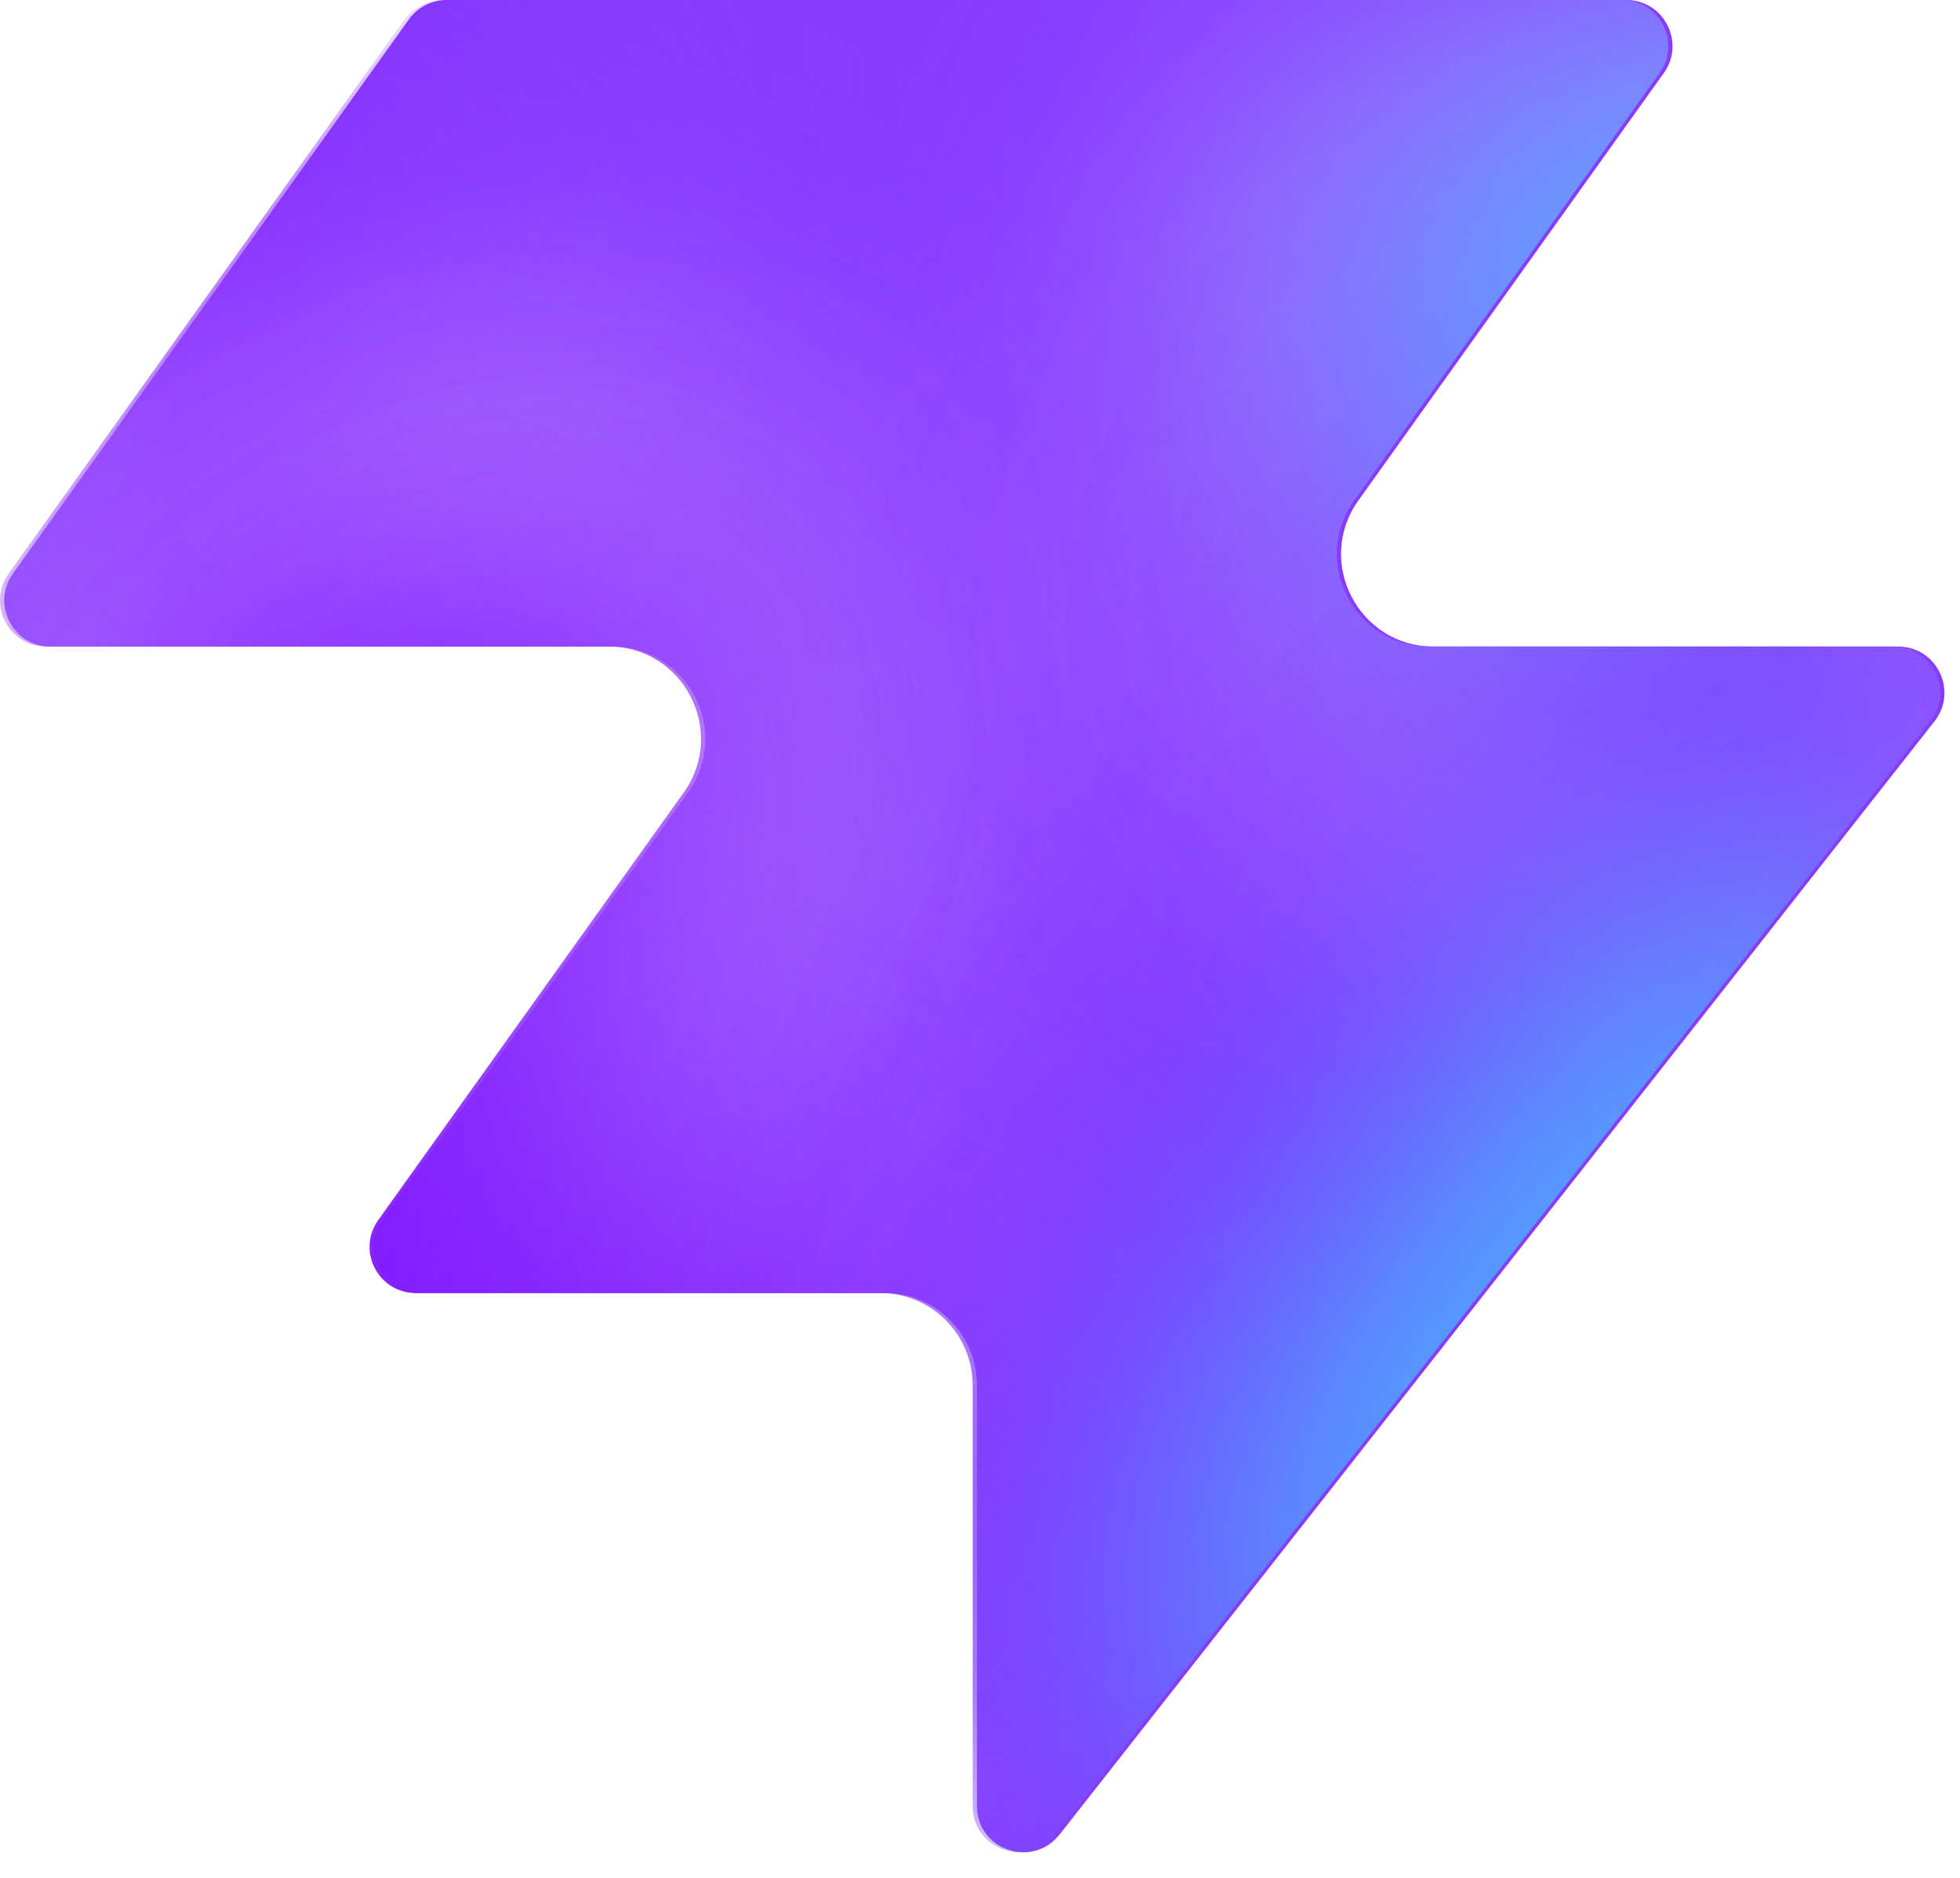
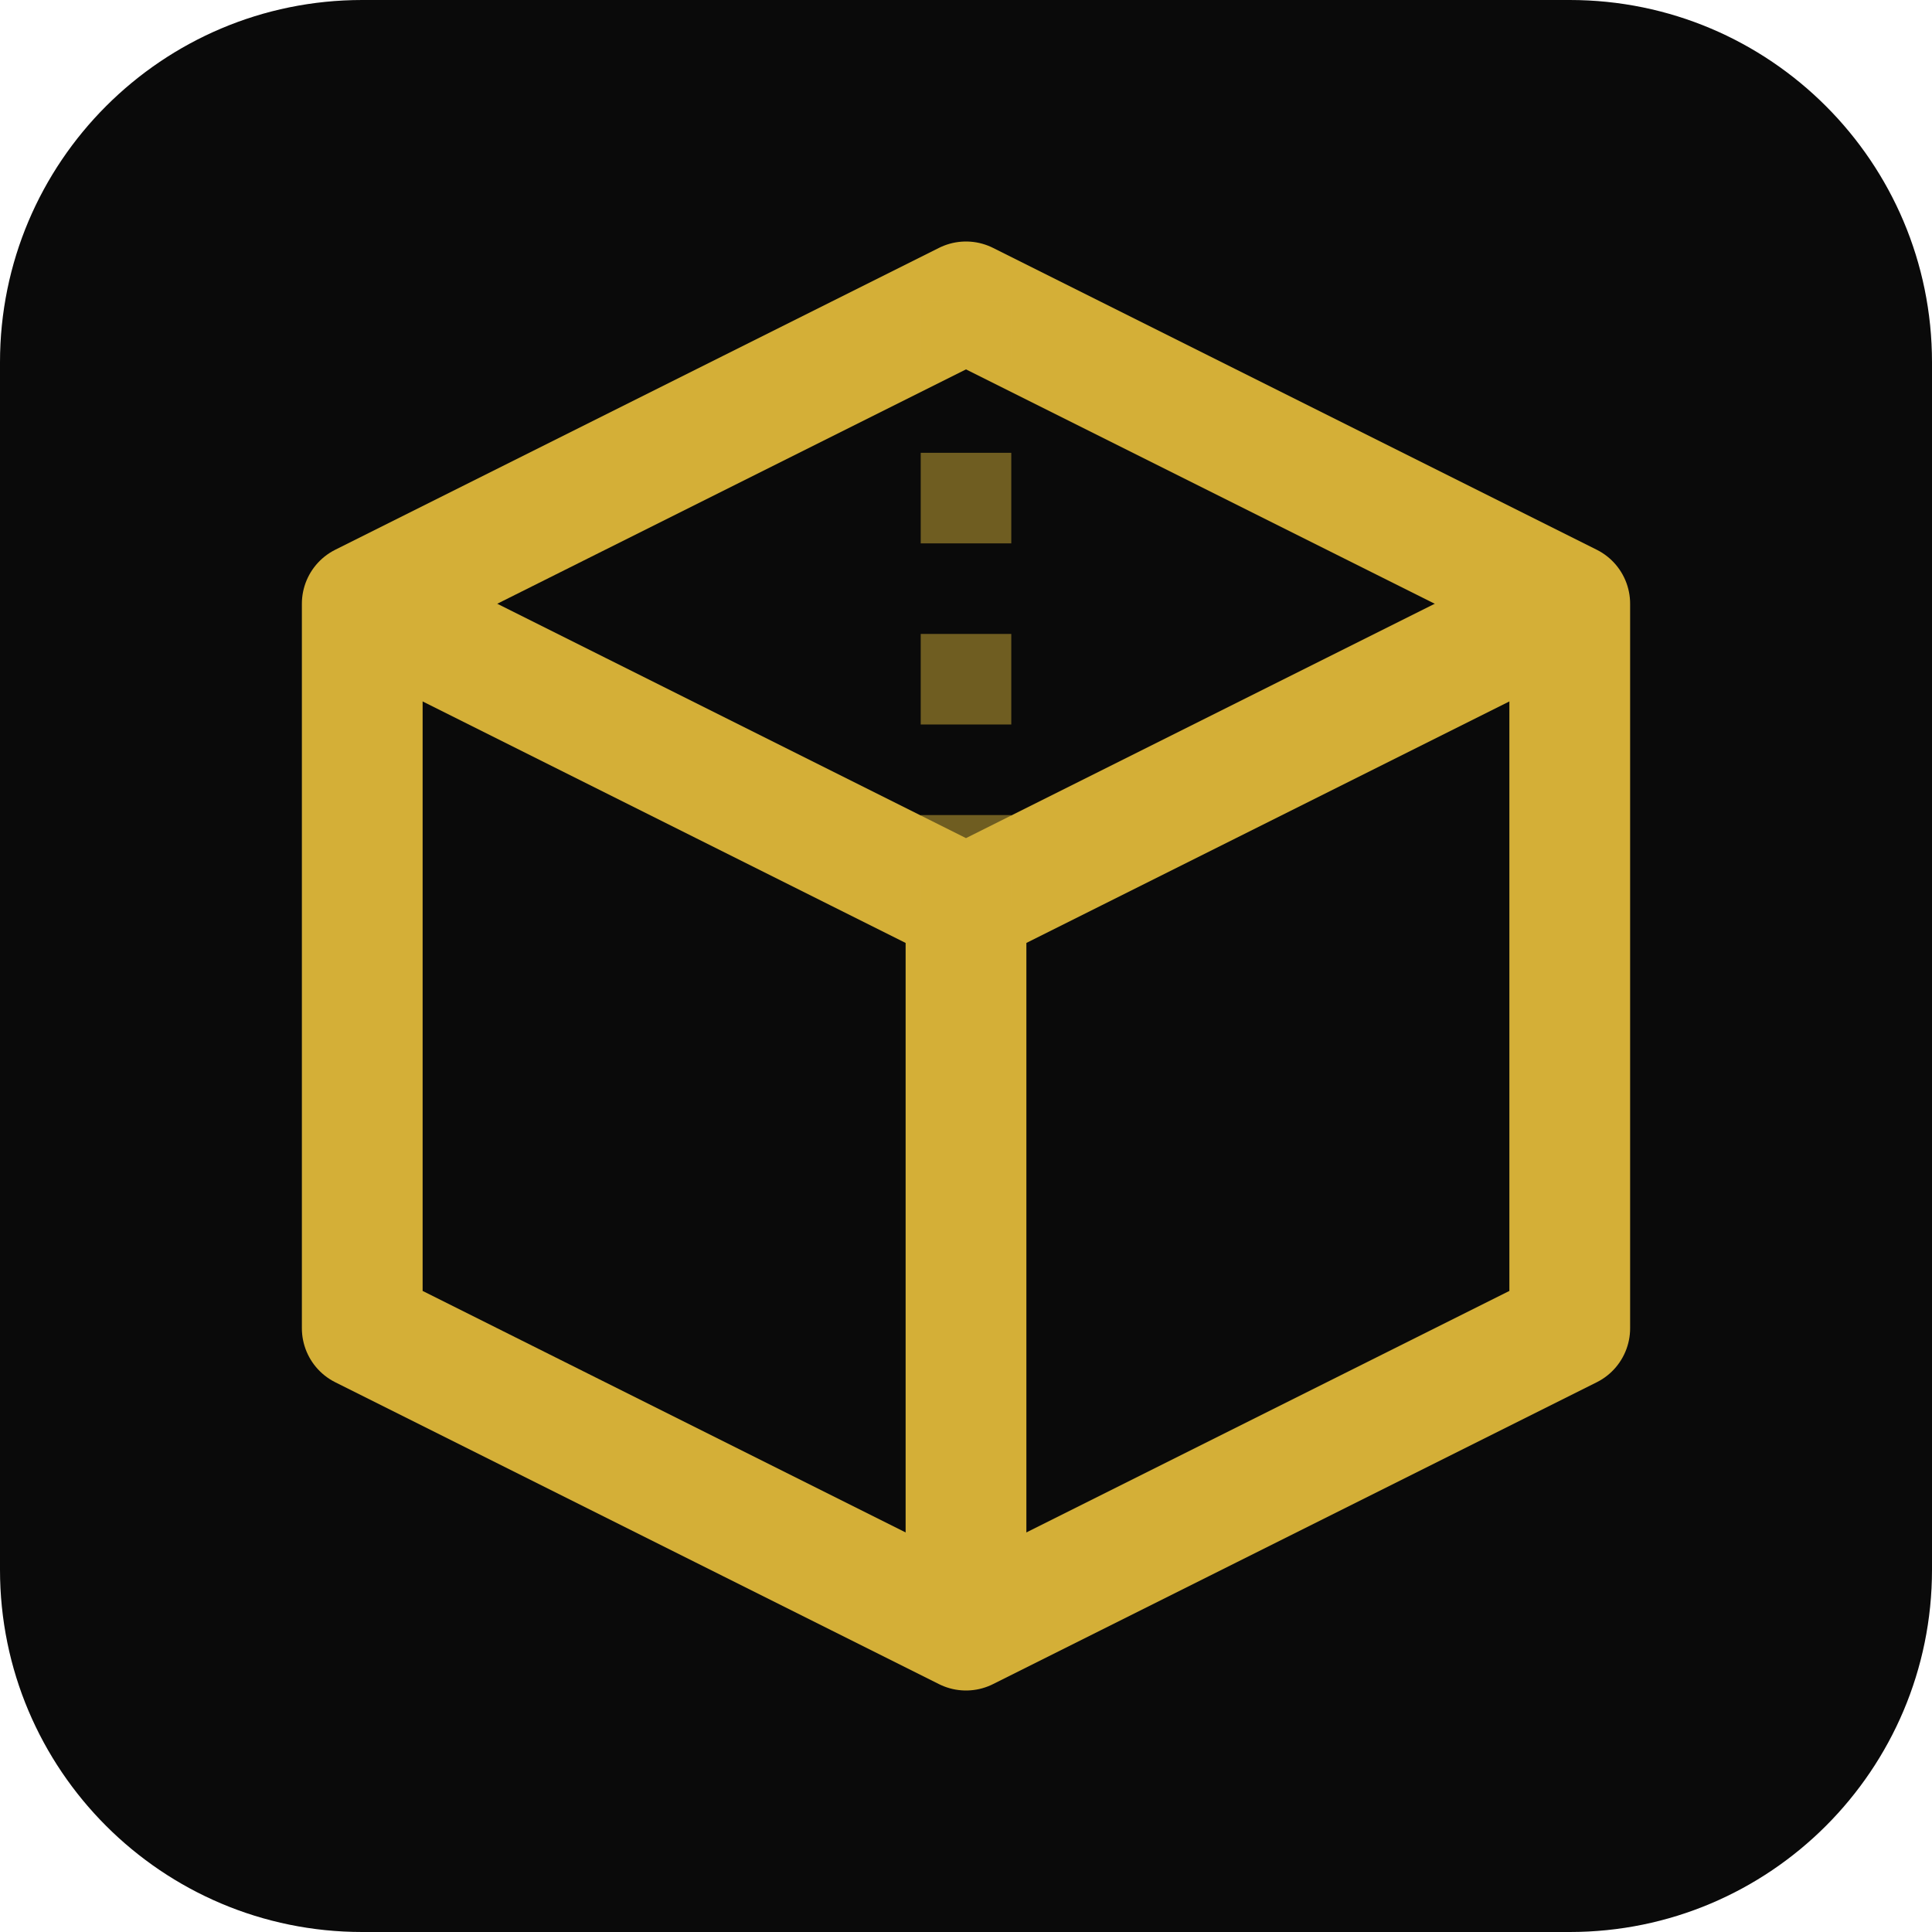
- <svg xmlns="http://www.w3.org/2000/svg" width="48" height="46" fill="none" viewBox="0 0 48 46">
-   <path fill="#863bff" d="M25.946 44.938c-.664.845-2.021.375-2.021-.698V33.937a2.26 2.26 0 0 0-2.262-2.262H10.287c-.92 0-1.456-1.04-.92-1.788l7.48-10.471c1.07-1.497 0-3.578-1.842-3.578H1.237c-.92 0-1.456-1.04-.92-1.788L10.013.474c.214-.297.556-.474.92-.474h28.894c.92 0 1.456 1.04.92 1.788l-7.48 10.471c-1.07 1.498 0 3.579 1.842 3.579h11.377c.943 0 1.473 1.088.89 1.83L25.947 44.94z" style="fill:#863bff;fill:color(display-p3 .525 .23 1);fill-opacity:1" />
-   <mask id="a" width="48" height="46" x="0" y="0" maskUnits="userSpaceOnUse" style="mask-type:alpha">
-     <path fill="#000" d="M25.842 44.938c-.664.844-2.021.375-2.021-.698V33.937a2.26 2.26 0 0 0-2.262-2.262H10.183c-.92 0-1.456-1.04-.92-1.788l7.48-10.471c1.07-1.498 0-3.579-1.842-3.579H1.133c-.92 0-1.456-1.04-.92-1.787L9.91.473c.214-.297.556-.474.92-.474h28.894c.92 0 1.456 1.04.92 1.788l-7.48 10.471c-1.07 1.498 0 3.578 1.842 3.578h11.377c.943 0 1.473 1.088.89 1.832L25.843 44.94z" style="fill:#000;fill-opacity:1" />
-   </mask>
-   <g mask="url(#a)">
-     <g filter="url(#b)">
-       <ellipse cx="5.508" cy="14.704" fill="#ede6ff" rx="5.508" ry="14.704" style="fill:#ede6ff;fill:color(display-p3 .927 .903 1);fill-opacity:1" transform="matrix(.00324 1 1 -.00324 -4.47 31.516)" />
-     </g>
-     <g filter="url(#c)">
-       <ellipse cx="10.399" cy="29.851" fill="#ede6ff" rx="10.399" ry="29.851" style="fill:#ede6ff;fill:color(display-p3 .927 .903 1);fill-opacity:1" transform="matrix(.00324 1 1 -.00324 -39.328 7.883)" />
-     </g>
-     <g filter="url(#d)">
-       <ellipse cx="5.508" cy="30.487" fill="#7e14ff" rx="5.508" ry="30.487" style="fill:#7e14ff;fill:color(display-p3 .492 .077 1);fill-opacity:1" transform="rotate(89.814 -25.913 -14.639)scale(1 -1)" />
-     </g>
-     <g filter="url(#e)">
-       <ellipse cx="5.508" cy="30.599" fill="#7e14ff" rx="5.508" ry="30.599" style="fill:#7e14ff;fill:color(display-p3 .492 .077 1);fill-opacity:1" transform="rotate(89.814 -32.644 -3.334)scale(1 -1)" />
-     </g>
-     <g filter="url(#f)">
-       <ellipse cx="5.508" cy="30.599" fill="#7e14ff" rx="5.508" ry="30.599" style="fill:#7e14ff;fill:color(display-p3 .492 .077 1);fill-opacity:1" transform="matrix(.00324 1 1 -.00324 -34.34 30.47)" />
-     </g>
-     <g filter="url(#g)">
-       <ellipse cx="14.072" cy="22.078" fill="#ede6ff" rx="14.072" ry="22.078" style="fill:#ede6ff;fill:color(display-p3 .927 .903 1);fill-opacity:1" transform="rotate(93.35 24.506 48.493)scale(-1 1)" />
-     </g>
-     <g filter="url(#h)">
-       <ellipse cx="3.47" cy="21.501" fill="#7e14ff" rx="3.47" ry="21.501" style="fill:#7e14ff;fill:color(display-p3 .492 .077 1);fill-opacity:1" transform="rotate(89.009 28.708 47.59)scale(-1 1)" />
-     </g>
-     <g filter="url(#i)">
-       <ellipse cx="3.47" cy="21.501" fill="#7e14ff" rx="3.47" ry="21.501" style="fill:#7e14ff;fill:color(display-p3 .492 .077 1);fill-opacity:1" transform="rotate(89.009 28.708 47.59)scale(-1 1)" />
-     </g>
-     <g filter="url(#j)">
-       <ellipse cx=".387" cy="8.972" fill="#7e14ff" rx="4.407" ry="29.108" style="fill:#7e14ff;fill:color(display-p3 .492 .077 1);fill-opacity:1" transform="rotate(39.51 .387 8.972)" />
-     </g>
-     <g filter="url(#k)">
-       <ellipse cx="47.523" cy="-6.092" fill="#7e14ff" rx="4.407" ry="29.108" style="fill:#7e14ff;fill:color(display-p3 .492 .077 1);fill-opacity:1" transform="rotate(37.892 47.523 -6.092)" />
-     </g>
-     <g filter="url(#l)">
-       <ellipse cx="41.412" cy="6.333" fill="#47bfff" rx="5.971" ry="9.665" style="fill:#47bfff;fill:color(display-p3 .28 .748 1);fill-opacity:1" transform="rotate(37.892 41.412 6.333)" />
-     </g>
-     <g filter="url(#m)">
-       <ellipse cx="-1.879" cy="38.332" fill="#7e14ff" rx="4.407" ry="29.108" style="fill:#7e14ff;fill:color(display-p3 .492 .077 1);fill-opacity:1" transform="rotate(37.892 -1.88 38.332)" />
-     </g>
-     <g filter="url(#n)">
-       <ellipse cx="-1.879" cy="38.332" fill="#7e14ff" rx="4.407" ry="29.108" style="fill:#7e14ff;fill:color(display-p3 .492 .077 1);fill-opacity:1" transform="rotate(37.892 -1.88 38.332)" />
-     </g>
-     <g filter="url(#o)">
-       <ellipse cx="35.651" cy="29.907" fill="#7e14ff" rx="4.407" ry="29.108" style="fill:#7e14ff;fill:color(display-p3 .492 .077 1);fill-opacity:1" transform="rotate(37.892 35.651 29.907)" />
-     </g>
-     <g filter="url(#p)">
-       <ellipse cx="38.418" cy="32.4" fill="#47bfff" rx="5.971" ry="15.297" style="fill:#47bfff;fill:color(display-p3 .28 .748 1);fill-opacity:1" transform="rotate(37.892 38.418 32.4)" />
-     </g>
-   </g>
-   <defs>
-     <filter id="b" width="60.045" height="41.654" x="-19.77" y="16.149" color-interpolation-filters="sRGB" filterUnits="userSpaceOnUse">
-       <feFlood flood-opacity="0" result="BackgroundImageFix" />
-       <feBlend in="SourceGraphic" in2="BackgroundImageFix" result="shape" />
-       <feGaussianBlur result="effect1_foregroundBlur_2002_17158" stdDeviation="7.659" />
-     </filter>
-     <filter id="c" width="90.34" height="51.437" x="-54.613" y="-7.533" color-interpolation-filters="sRGB" filterUnits="userSpaceOnUse">
-       <feFlood flood-opacity="0" result="BackgroundImageFix" />
-       <feBlend in="SourceGraphic" in2="BackgroundImageFix" result="shape" />
-       <feGaussianBlur result="effect1_foregroundBlur_2002_17158" stdDeviation="7.659" />
-     </filter>
-     <filter id="d" width="79.355" height="29.4" x="-49.64" y="2.03" color-interpolation-filters="sRGB" filterUnits="userSpaceOnUse">
-       <feFlood flood-opacity="0" result="BackgroundImageFix" />
-       <feBlend in="SourceGraphic" in2="BackgroundImageFix" result="shape" />
-       <feGaussianBlur result="effect1_foregroundBlur_2002_17158" stdDeviation="4.596" />
-     </filter>
-     <filter id="e" width="79.579" height="29.4" x="-45.045" y="20.029" color-interpolation-filters="sRGB" filterUnits="userSpaceOnUse">
-       <feFlood flood-opacity="0" result="BackgroundImageFix" />
-       <feBlend in="SourceGraphic" in2="BackgroundImageFix" result="shape" />
-       <feGaussianBlur result="effect1_foregroundBlur_2002_17158" stdDeviation="4.596" />
-     </filter>
-     <filter id="f" width="79.579" height="29.4" x="-43.513" y="21.178" color-interpolation-filters="sRGB" filterUnits="userSpaceOnUse">
-       <feFlood flood-opacity="0" result="BackgroundImageFix" />
-       <feBlend in="SourceGraphic" in2="BackgroundImageFix" result="shape" />
-       <feGaussianBlur result="effect1_foregroundBlur_2002_17158" stdDeviation="4.596" />
-     </filter>
-     <filter id="g" width="74.749" height="58.852" x="15.756" y="-17.901" color-interpolation-filters="sRGB" filterUnits="userSpaceOnUse">
-       <feFlood flood-opacity="0" result="BackgroundImageFix" />
-       <feBlend in="SourceGraphic" in2="BackgroundImageFix" result="shape" />
-       <feGaussianBlur result="effect1_foregroundBlur_2002_17158" stdDeviation="7.659" />
-     </filter>
-     <filter id="h" width="61.377" height="25.362" x="23.548" y="2.284" color-interpolation-filters="sRGB" filterUnits="userSpaceOnUse">
-       <feFlood flood-opacity="0" result="BackgroundImageFix" />
-       <feBlend in="SourceGraphic" in2="BackgroundImageFix" result="shape" />
-       <feGaussianBlur result="effect1_foregroundBlur_2002_17158" stdDeviation="4.596" />
-     </filter>
-     <filter id="i" width="61.377" height="25.362" x="23.548" y="2.284" color-interpolation-filters="sRGB" filterUnits="userSpaceOnUse">
-       <feFlood flood-opacity="0" result="BackgroundImageFix" />
-       <feBlend in="SourceGraphic" in2="BackgroundImageFix" result="shape" />
-       <feGaussianBlur result="effect1_foregroundBlur_2002_17158" stdDeviation="4.596" />
-     </filter>
-     <filter id="j" width="56.045" height="63.649" x="-27.636" y="-22.853" color-interpolation-filters="sRGB" filterUnits="userSpaceOnUse">
-       <feFlood flood-opacity="0" result="BackgroundImageFix" />
-       <feBlend in="SourceGraphic" in2="BackgroundImageFix" result="shape" />
-       <feGaussianBlur result="effect1_foregroundBlur_2002_17158" stdDeviation="4.596" />
-     </filter>
-     <filter id="k" width="54.814" height="64.646" x="20.116" y="-38.415" color-interpolation-filters="sRGB" filterUnits="userSpaceOnUse">
-       <feFlood flood-opacity="0" result="BackgroundImageFix" />
-       <feBlend in="SourceGraphic" in2="BackgroundImageFix" result="shape" />
-       <feGaussianBlur result="effect1_foregroundBlur_2002_17158" stdDeviation="4.596" />
-     </filter>
-     <filter id="l" width="33.541" height="35.313" x="24.641" y="-11.323" color-interpolation-filters="sRGB" filterUnits="userSpaceOnUse">
-       <feFlood flood-opacity="0" result="BackgroundImageFix" />
-       <feBlend in="SourceGraphic" in2="BackgroundImageFix" result="shape" />
-       <feGaussianBlur result="effect1_foregroundBlur_2002_17158" stdDeviation="4.596" />
-     </filter>
-     <filter id="m" width="54.814" height="64.646" x="-29.286" y="6.009" color-interpolation-filters="sRGB" filterUnits="userSpaceOnUse">
-       <feFlood flood-opacity="0" result="BackgroundImageFix" />
-       <feBlend in="SourceGraphic" in2="BackgroundImageFix" result="shape" />
-       <feGaussianBlur result="effect1_foregroundBlur_2002_17158" stdDeviation="4.596" />
-     </filter>
-     <filter id="n" width="54.814" height="64.646" x="-29.286" y="6.009" color-interpolation-filters="sRGB" filterUnits="userSpaceOnUse">
-       <feFlood flood-opacity="0" result="BackgroundImageFix" />
-       <feBlend in="SourceGraphic" in2="BackgroundImageFix" result="shape" />
-       <feGaussianBlur result="effect1_foregroundBlur_2002_17158" stdDeviation="4.596" />
-     </filter>
-     <filter id="o" width="54.814" height="64.646" x="8.244" y="-2.416" color-interpolation-filters="sRGB" filterUnits="userSpaceOnUse">
-       <feFlood flood-opacity="0" result="BackgroundImageFix" />
-       <feBlend in="SourceGraphic" in2="BackgroundImageFix" result="shape" />
-       <feGaussianBlur result="effect1_foregroundBlur_2002_17158" stdDeviation="4.596" />
-     </filter>
-     <filter id="p" width="39.409" height="43.623" x="18.713" y="10.588" color-interpolation-filters="sRGB" filterUnits="userSpaceOnUse">
-       <feFlood flood-opacity="0" result="BackgroundImageFix" />
-       <feBlend in="SourceGraphic" in2="BackgroundImageFix" result="shape" />
-       <feGaussianBlur result="effect1_foregroundBlur_2002_17158" stdDeviation="4.596" />
-     </filter>
-   </defs>
+ <svg xmlns="http://www.w3.org/2000/svg" width="32" height="32" viewBox="0 0 32 32" fill="none">
+   <rect width="32" height="32" rx="6" fill="#0a0a0a" />
+   <path d="M16 5 L26 10 L26 22 L16 27 L6 22 L6 10 Z" fill="none" stroke="#d4af37" stroke-width="2" stroke-linejoin="round" />
+   <path d="M6 10 L16 15 L26 10" fill="none" stroke="#d4af37" stroke-width="2" stroke-linejoin="round" />
+   <path d="M16 15 L16 27" fill="none" stroke="#d4af37" stroke-width="2" />
+   <path d="M16 15 L16 5" fill="none" stroke="#d4af37" stroke-width="1.5" stroke-dasharray="1.5 1.5" opacity="0.5" />
</svg>
